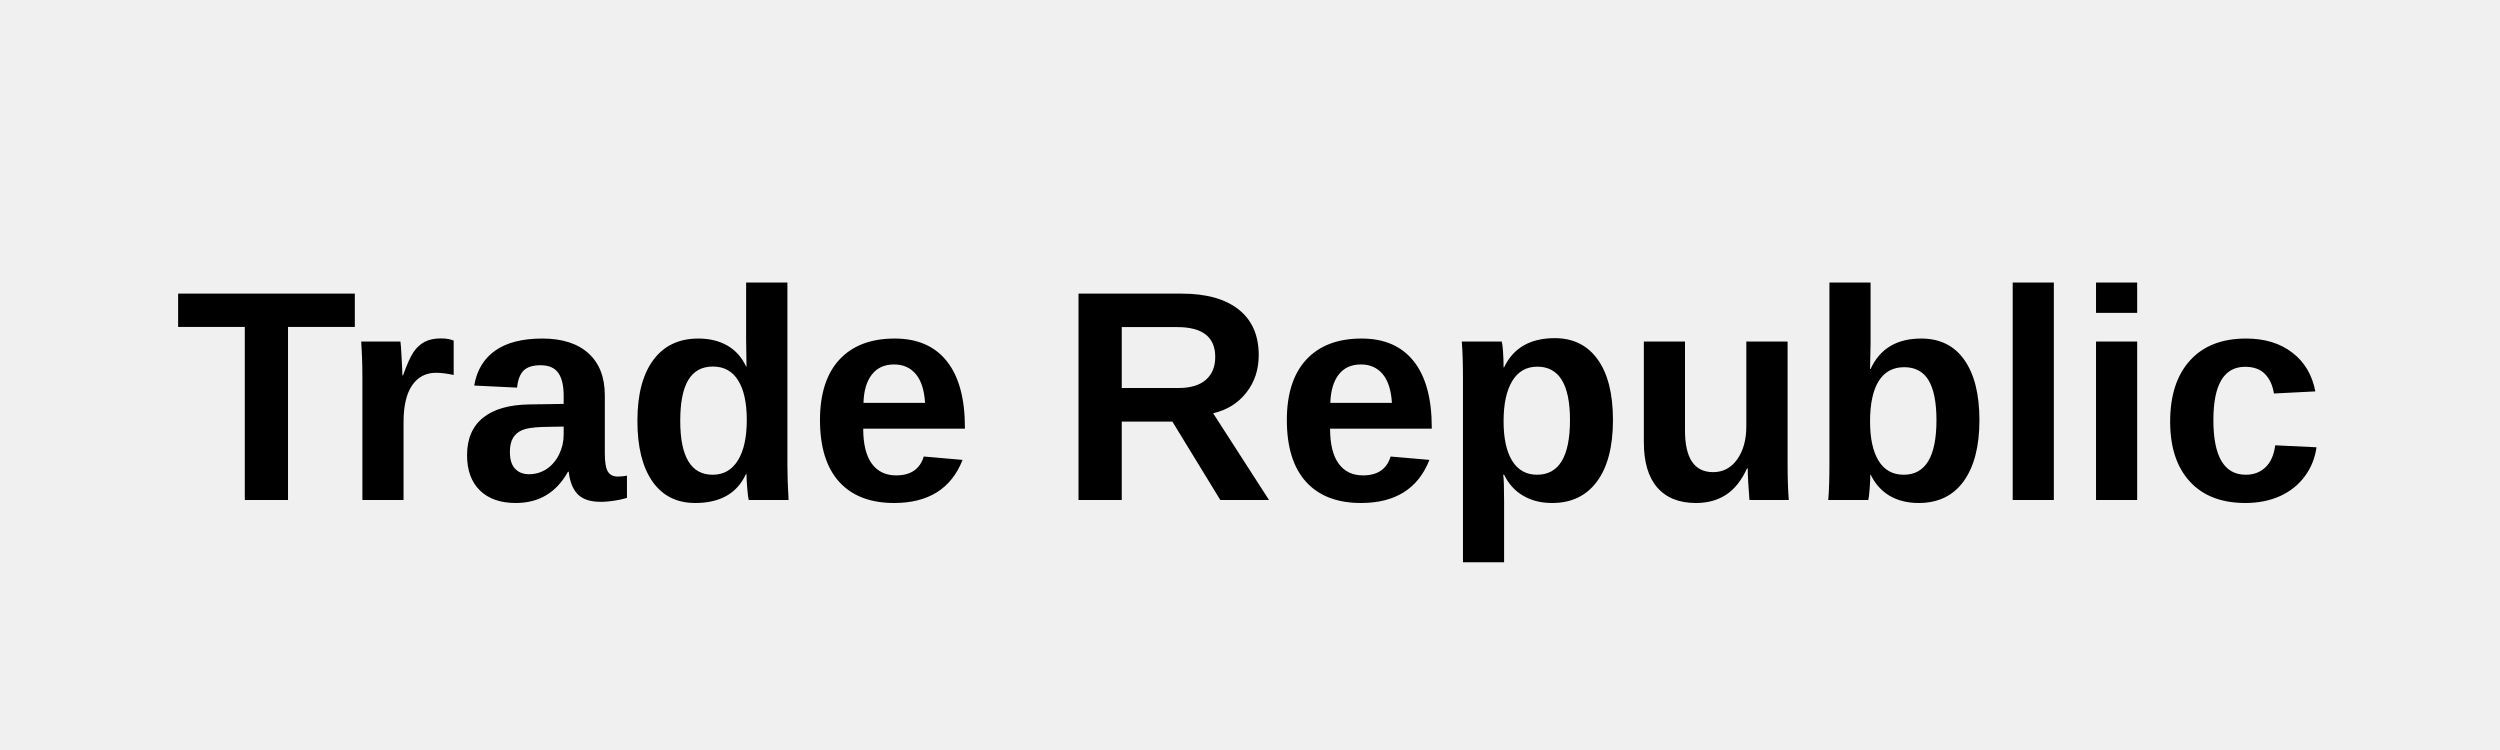
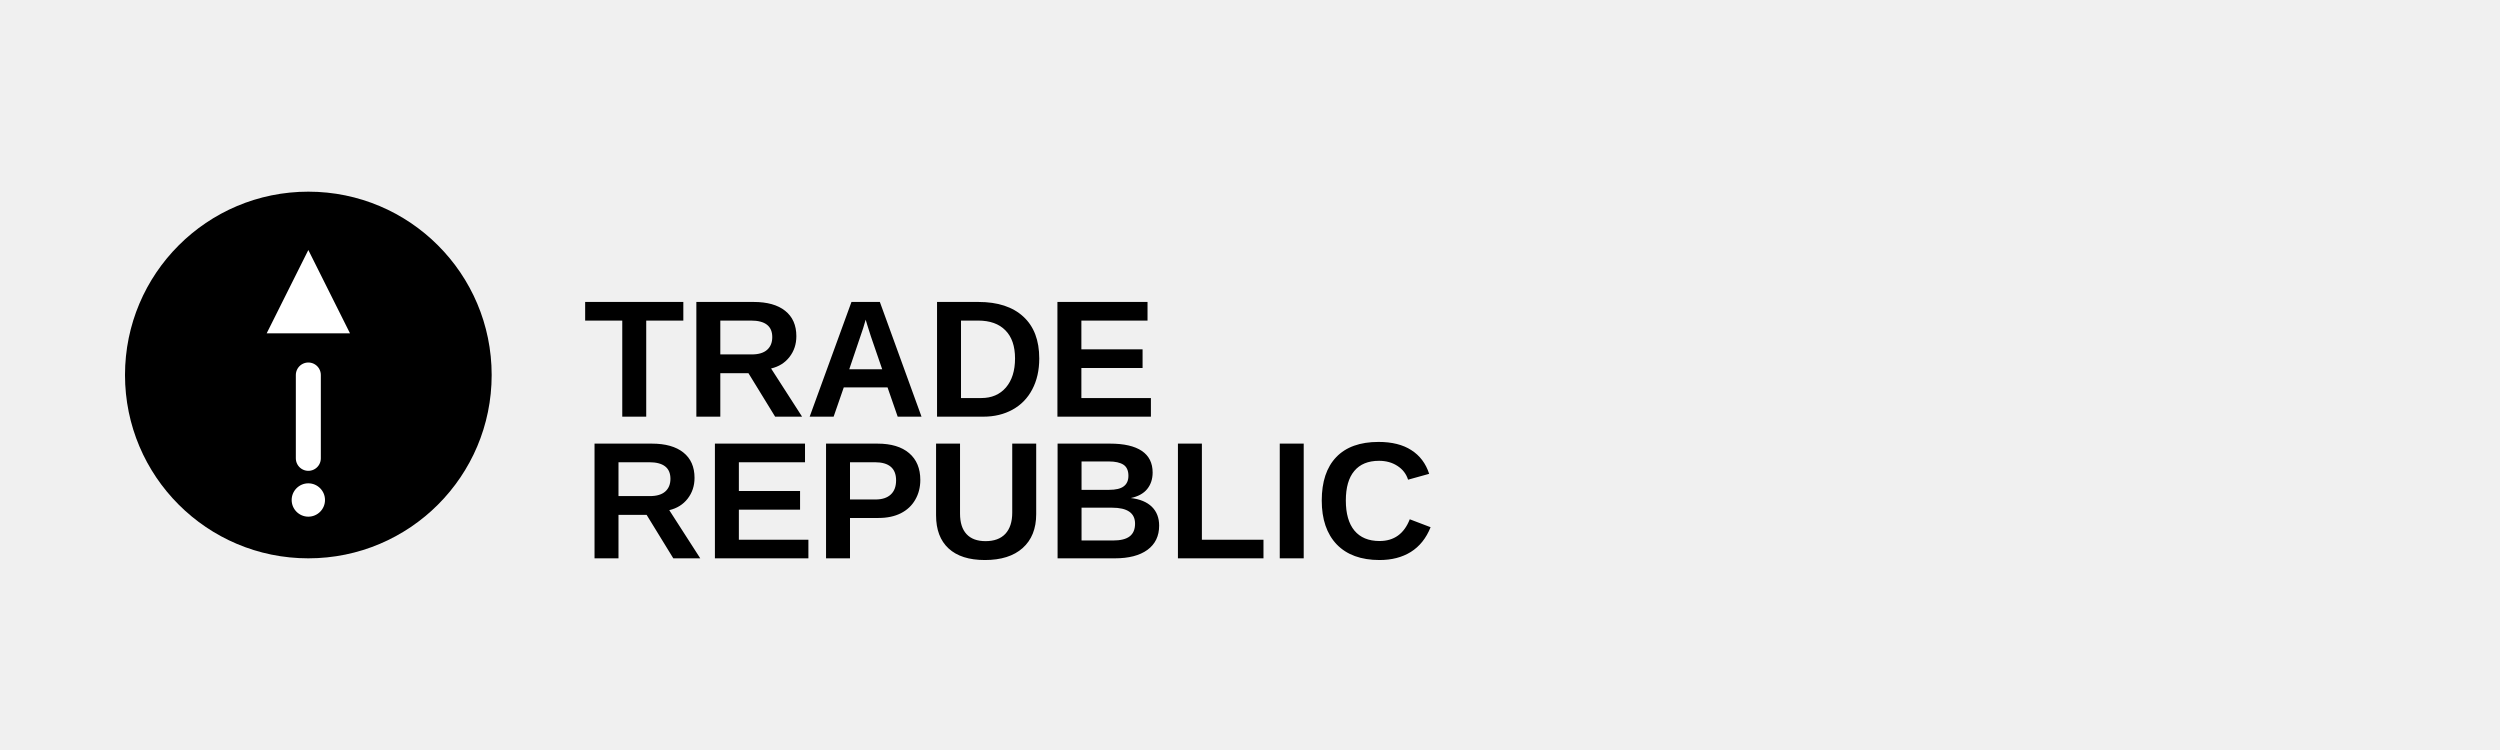
<svg xmlns="http://www.w3.org/2000/svg" width="250" height="75" viewBox="0 0 300 90">
-   <text x="150" y="60" font-family="Arial, sans-serif" font-size="36" font-weight="bold" fill="#000000" text-anchor="middle">Trade Republic</text>
+   <g transform="translate(15, 20)">
+     <circle cx="22" cy="25" r="22" fill="#000000" />
+     <path d="M 22 10 L 27 20 L 17 20 Z" fill="#FFFFFF" />
+     <path d="M 22 25 L 22 35" stroke="#FFFFFF" stroke-width="3" stroke-linecap="round" />
+     <circle cx="22" cy="40" r="2" fill="#FFFFFF" />
+     <g transform="translate(55, 15)">
+       <text x="0" y="15" font-family="Arial, sans-serif" font-size="20" font-weight="700" fill="#000000">TRADE</text>
+       <text x="0" y="32" font-family="Arial, sans-serif" font-size="20" font-weight="700" fill="#000000">REPUBLIC</text>
+     </g>
+   </g>
</svg>
